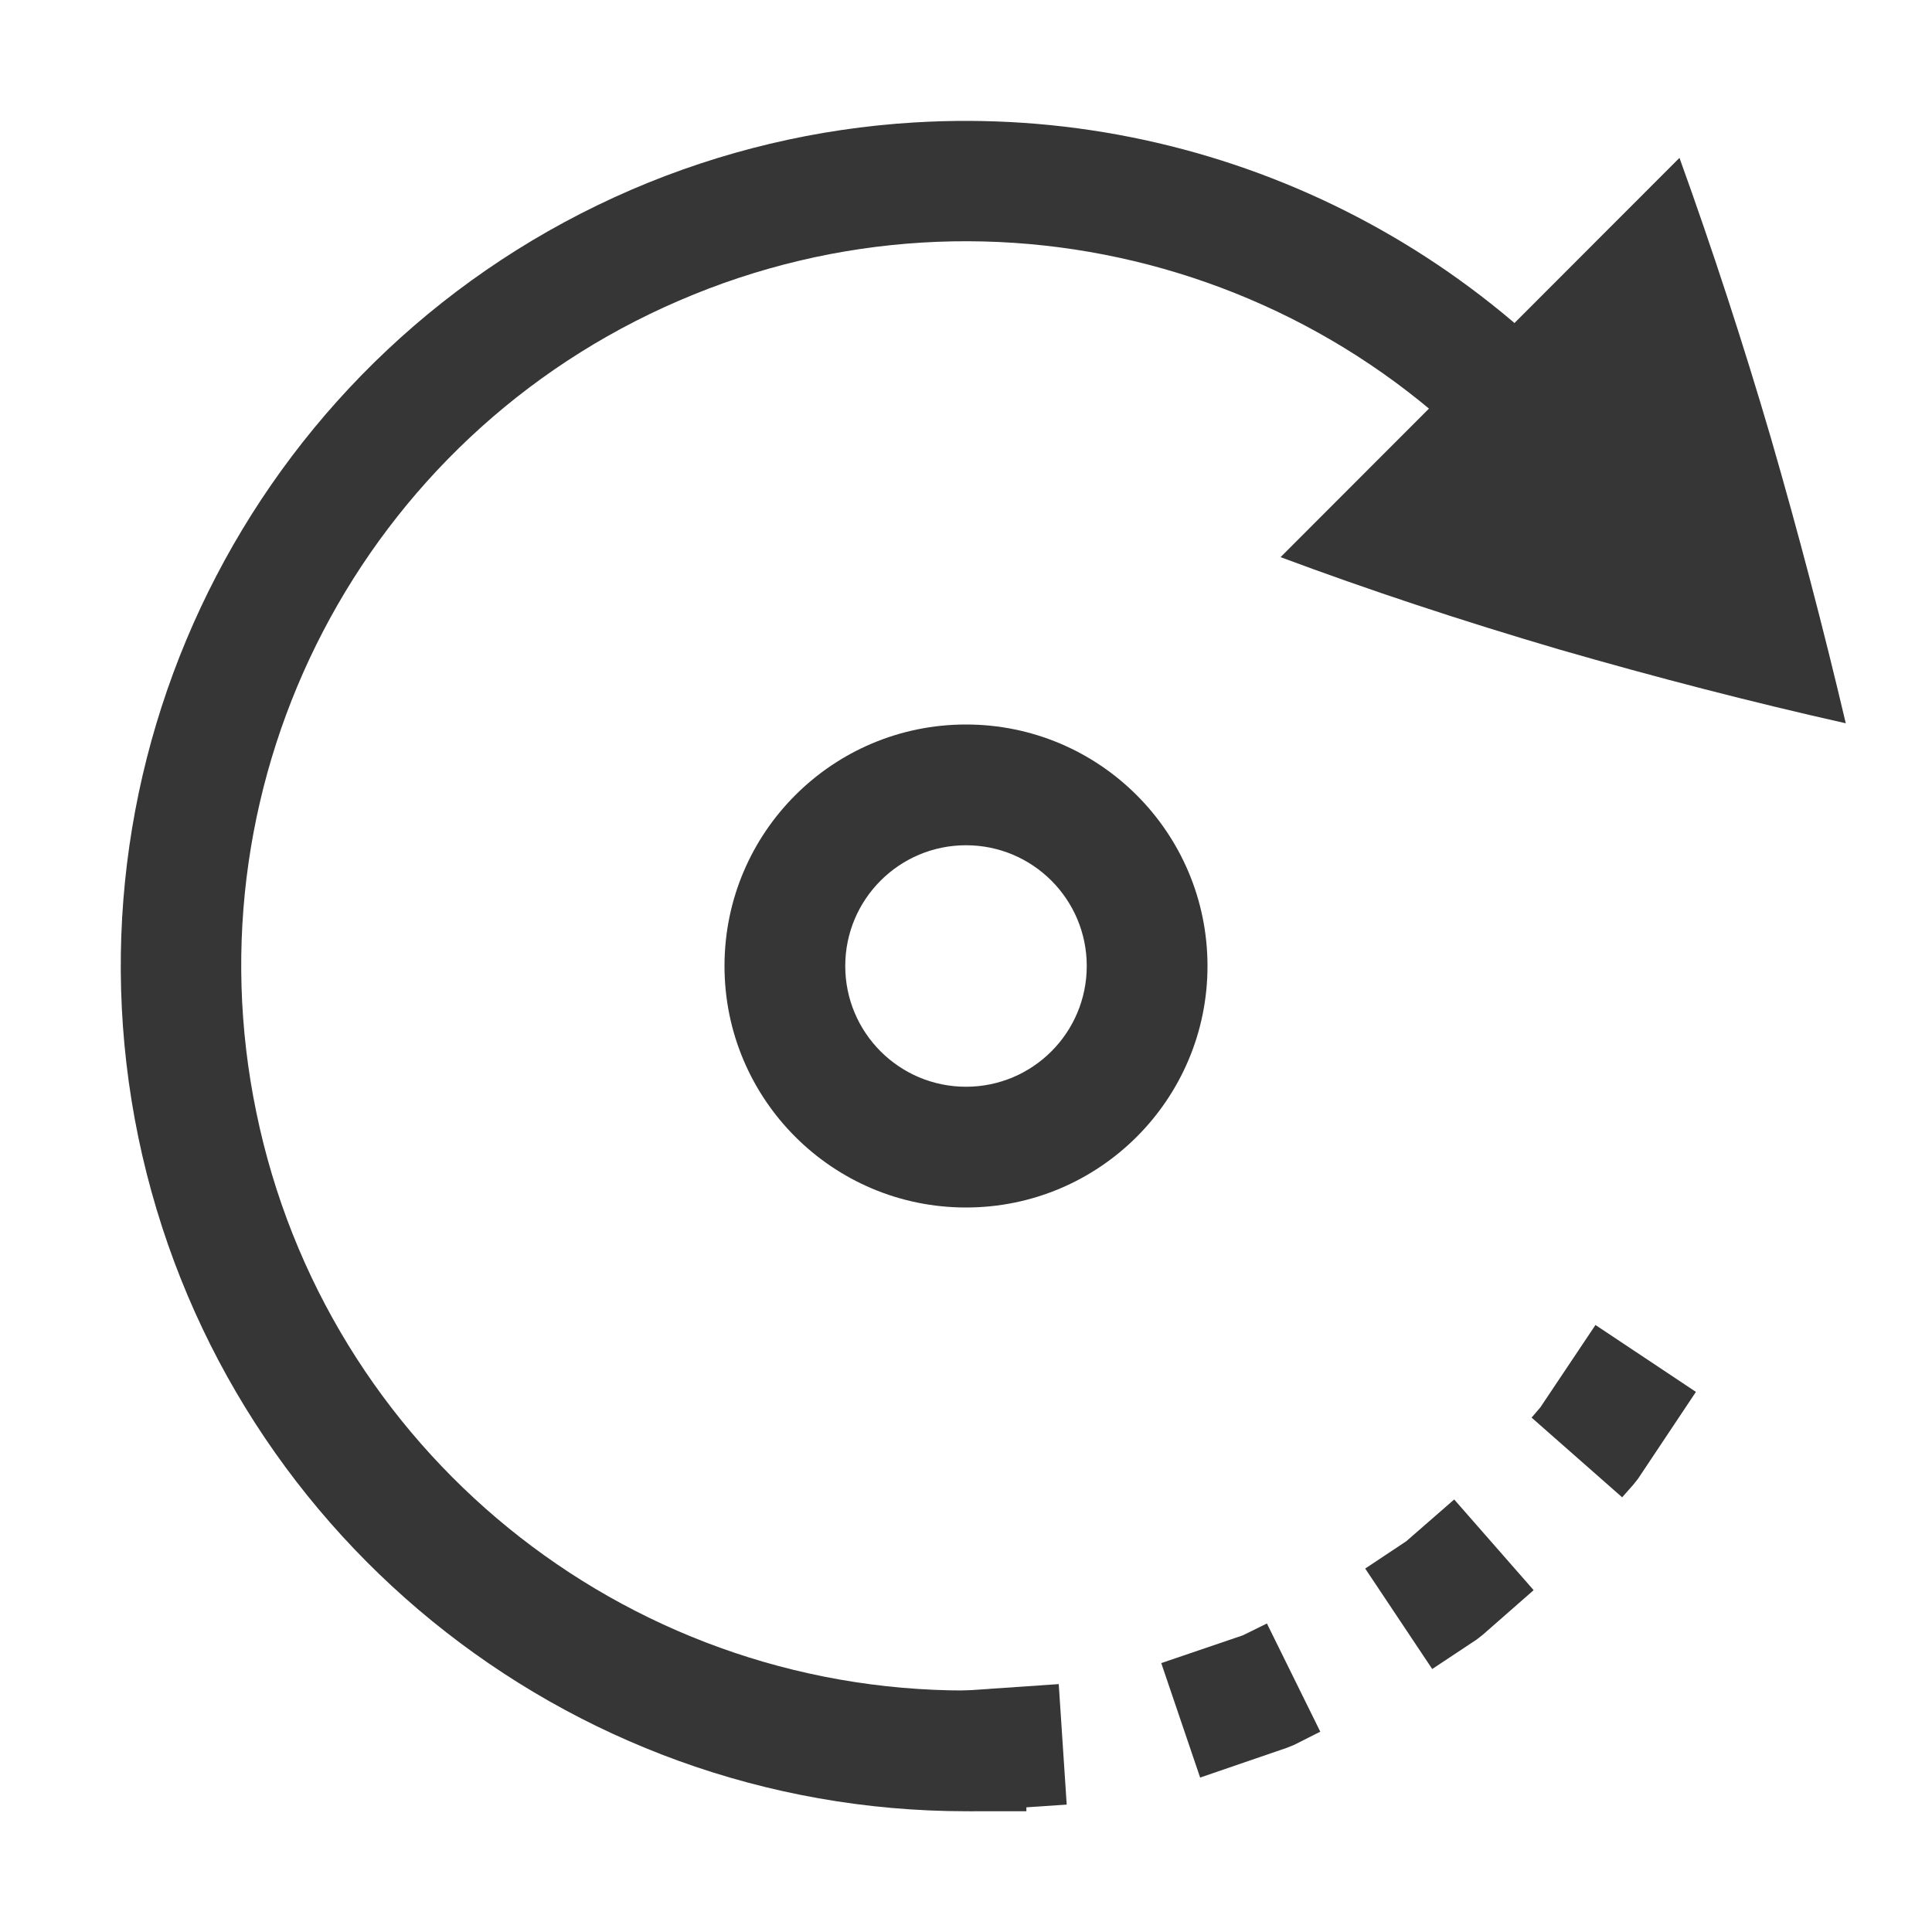
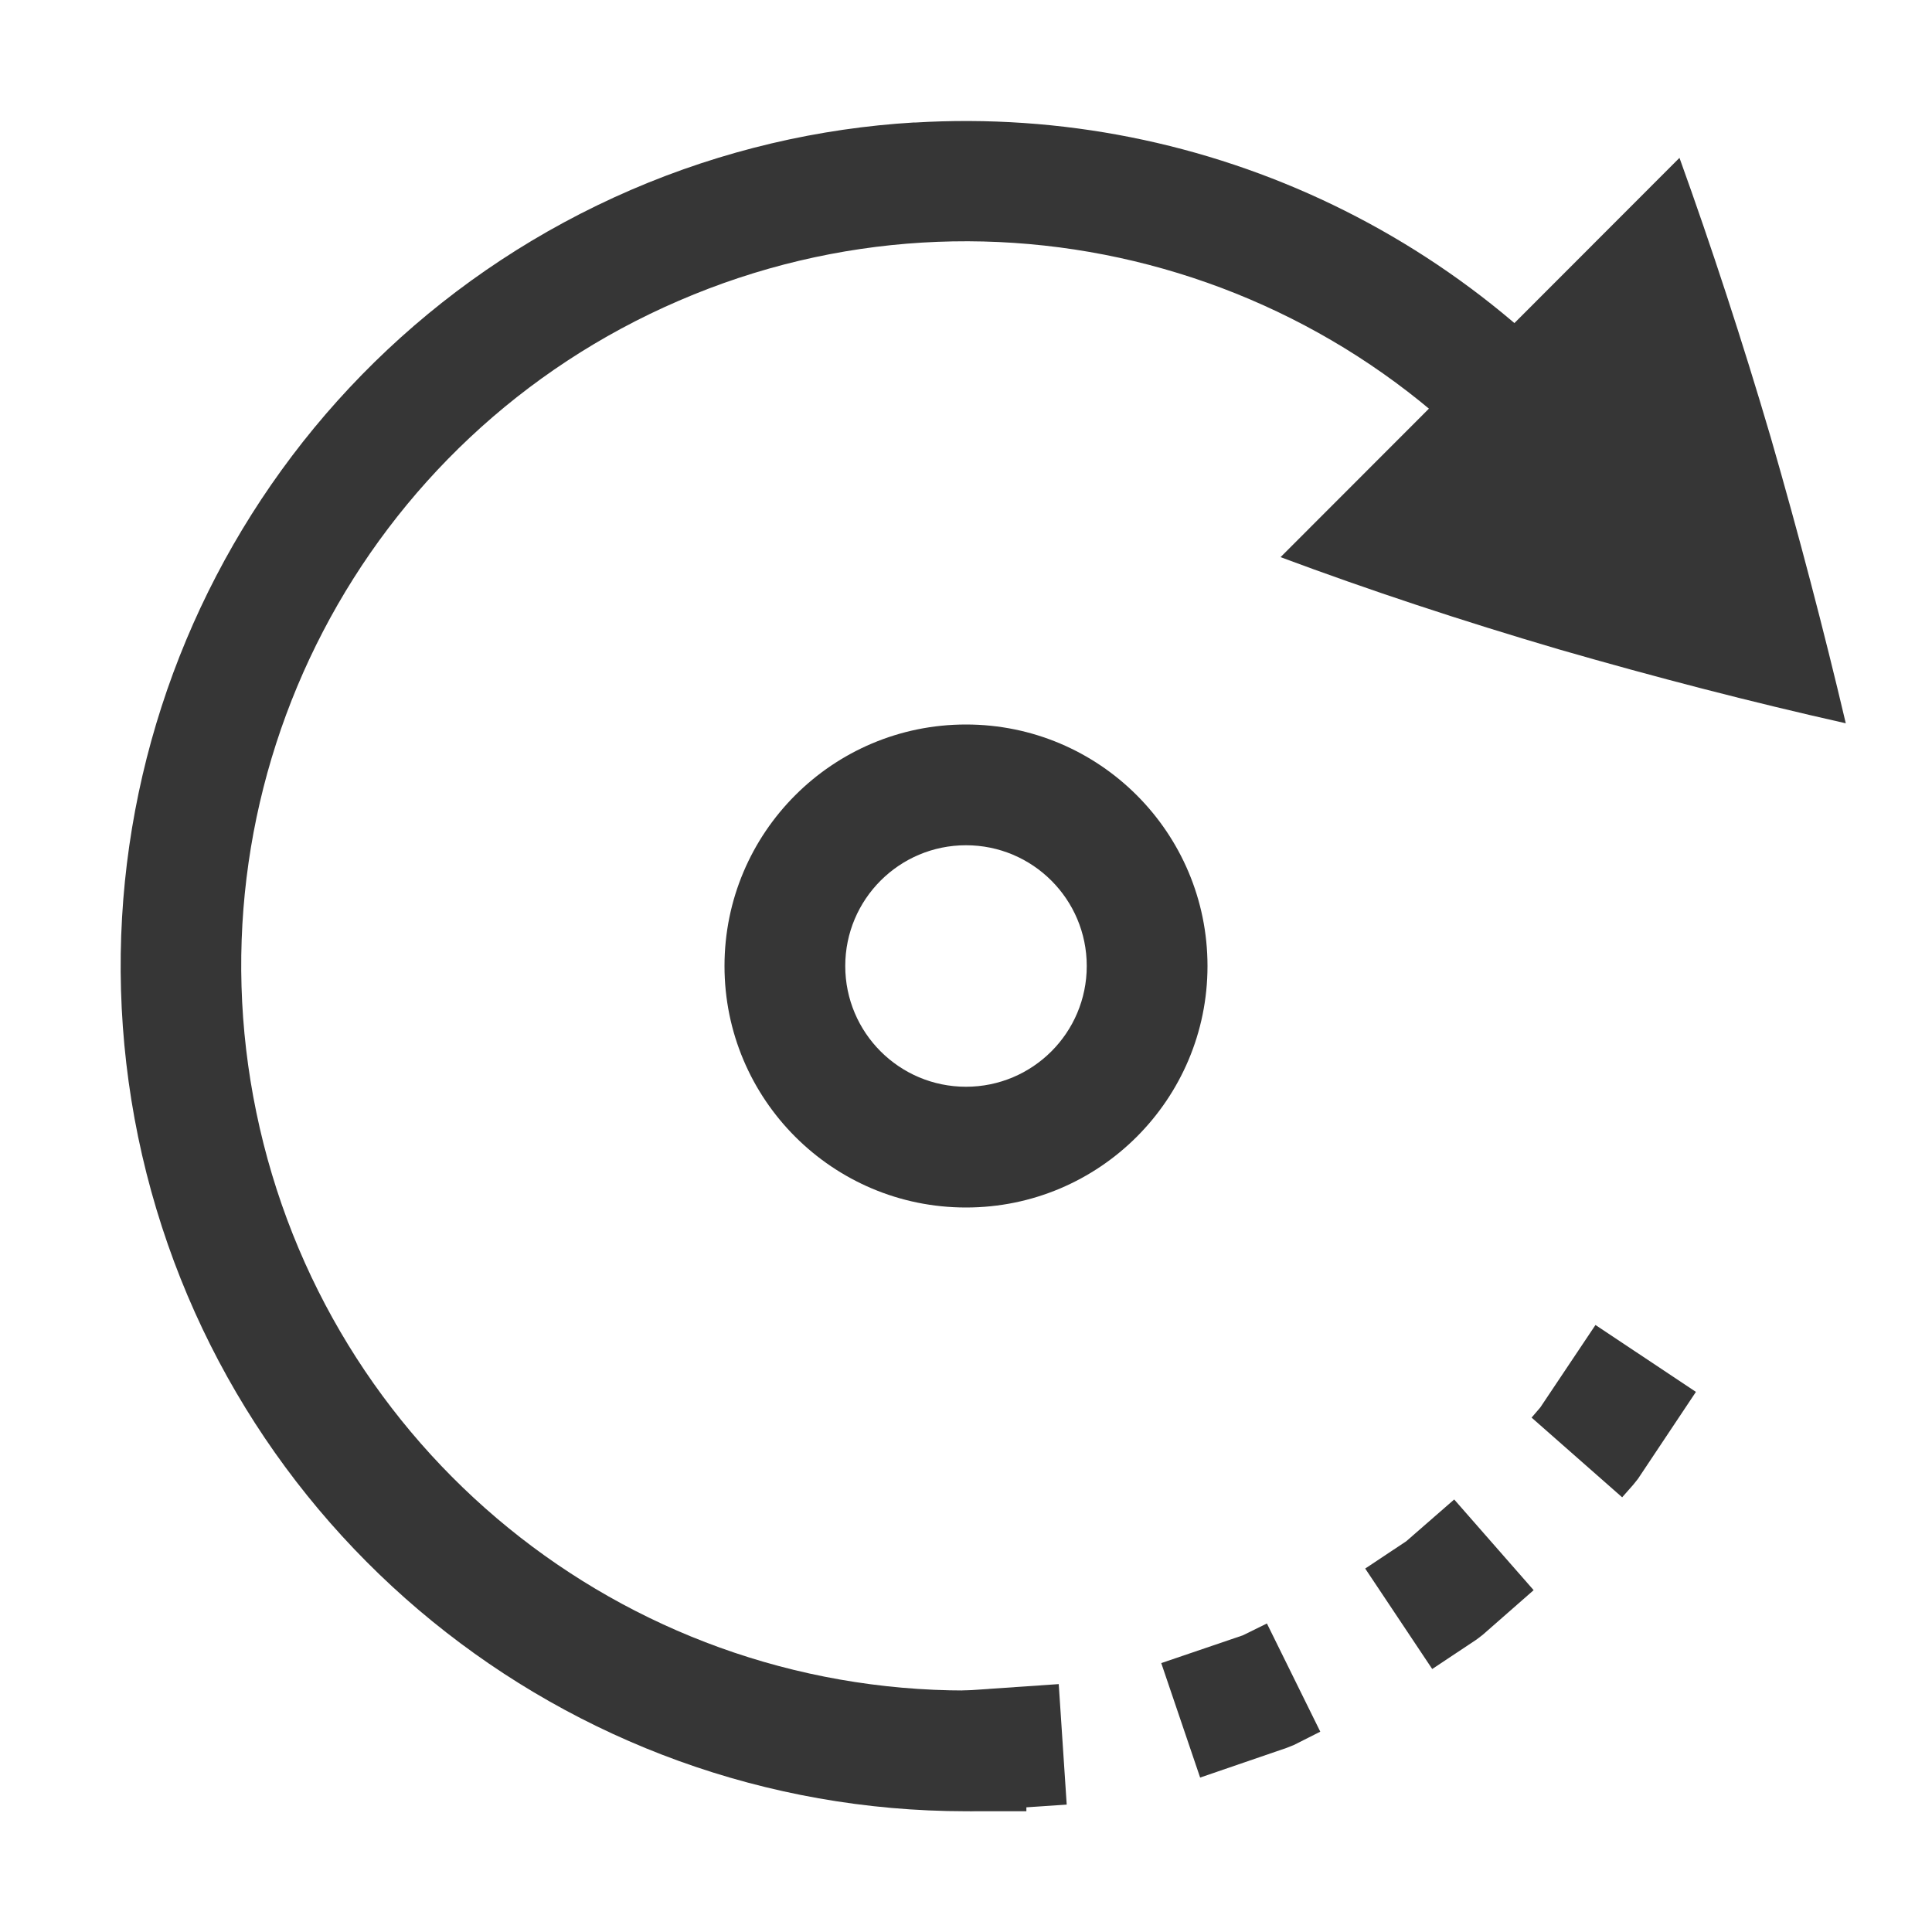
- <svg xmlns="http://www.w3.org/2000/svg" height="16" width="16">
-   <g fill="#363636">
-     <path d="M13.909 1.307l-3.304 3.307c.732.273 1.5.527 2.306.764.8.231 1.592.436 2.375.612a48.514 48.514 0 0 0-.621-2.366 40.298 40.298 0 0 0-.756-2.316z" style="marker:none" color="#000" overflow="visible" />
-     <path d="M12.756 11.656l-.072.084.75.66.091-.103.04-.05.48-.72-.832-.554zm-1.11 1.108l-.34.226.555.832.368-.244.05-.039.422-.37-.658-.751zm-1.353.779l-.676.23.322.948.717-.246.06-.024.218-.11-.442-.896zm-2.326.459l.066.996.801-.053-.066-.998z" style="line-height:normal;font-variant-ligatures:normal;font-variant-position:normal;font-variant-caps:normal;font-variant-numeric:normal;font-variant-alternates:normal;font-feature-settings:normal;text-indent:0;text-align:start;text-decoration-line:none;text-decoration-style:solid;text-decoration-color:#000;text-transform:none;text-orientation:mixed;shape-padding:0;isolation:auto;mix-blend-mode:normal" color="#000" font-weight="400" font-family="sans-serif" white-space="normal" overflow="visible" />
-     <path d="M8 6a2 2 0 0 1 2 2 2 2 0 0 1-2 2 2 2 0 0 1-2-2 2 2 0 0 1 2-2zm0 1a1 1 0 0 0-1 1 1 1 0 0 0 1 1 1 1 0 0 0 1-1 1 1 0 0 0-1-1z" />
-     <path d="M7.574 1.014a6.981 6.981 0 0 0-2.347.558 7.005 7.005 0 0 0-4.082 7.844A7.005 7.005 0 0 0 8 15h.5v-1H8a5.996 5.996 0 0 1-5.877-4.787 5.995 5.995 0 0 1 3.5-6.723 5.995 5.995 0 0 1 7.291 2.069l.287.41.82-.574-.287-.41a7.006 7.006 0 0 0-6.16-2.971z" style="line-height:normal;font-variant-ligatures:normal;font-variant-position:normal;font-variant-caps:normal;font-variant-numeric:normal;font-variant-alternates:normal;font-feature-settings:normal;text-indent:0;text-align:start;text-decoration-line:none;text-decoration-style:solid;text-decoration-color:#000;text-transform:none;text-orientation:mixed;shape-padding:0;isolation:auto;mix-blend-mode:normal" color="#000" font-weight="400" font-family="sans-serif" white-space="normal" overflow="visible" />
+ <svg xmlns="http://www.w3.org/2000/svg" version="1.1" height="16" width="16">
+   <defs>
+     <style id="current-color-scheme" type="text/css">.ColorScheme-Text { color:#363636; } </style>
+   </defs>
+   <g class="ColorScheme-Text" transform="matrix(-1 0 0 1 16 0)" fill="currentColor">
+     <path d="m2.091 1.307 3.304 3.307c-0.732 0.273-1.5 0.527-2.306 0.764-0.8 0.231-1.592 0.436-2.375 0.612 0.183-0.776 0.39-1.565 0.621-2.366 0.237-0.805 0.49-1.577 0.756-2.316z" />
+     <path d="m3.244 11.656 0.072 0.084-0.75 0.66-0.091-0.103-0.04-0.05-0.48-0.72 0.832-0.554zm1.11 1.108 0.34 0.226-0.555 0.832-0.367-0.244-0.051-0.039-0.422-0.37 0.658-0.751zm1.353 0.779 0.676 0.23-0.322 0.948-0.717-0.246-0.06-0.024-0.218-0.11 0.442-0.896zm2.326 0.459-0.066 0.996-0.801-0.053 0.066-0.998z" />
+     <path d="m8 6a2 2 0 0 0-2 2 2 2 0 0 0 2 2 2 2 0 0 0 2-2 2 2 0 0 0-2-2zm0 1a1 1 0 0 1 1 1 1 1 0 0 1-1 1 1 1 0 0 1-1-1 1 1 0 0 1 1-1z" />
+     <path d="m8.426 1.014c0.791 0.047 1.586 0.23 2.347 0.558a7.005 7.005 0 0 1 4.083 7.844 7.005 7.005 0 0 1-6.856 5.584h-0.5v-1h0.5c2.85 0 5.3-1.997 5.877-4.787a5.995 5.995 0 0 0-3.5-6.723 5.995 5.995 0 0 0-7.291 2.07l-0.287 0.41-0.82-0.574 0.287-0.41a7.006 7.006 0 0 1 6.16-2.971z" />
  </g>
</svg>
